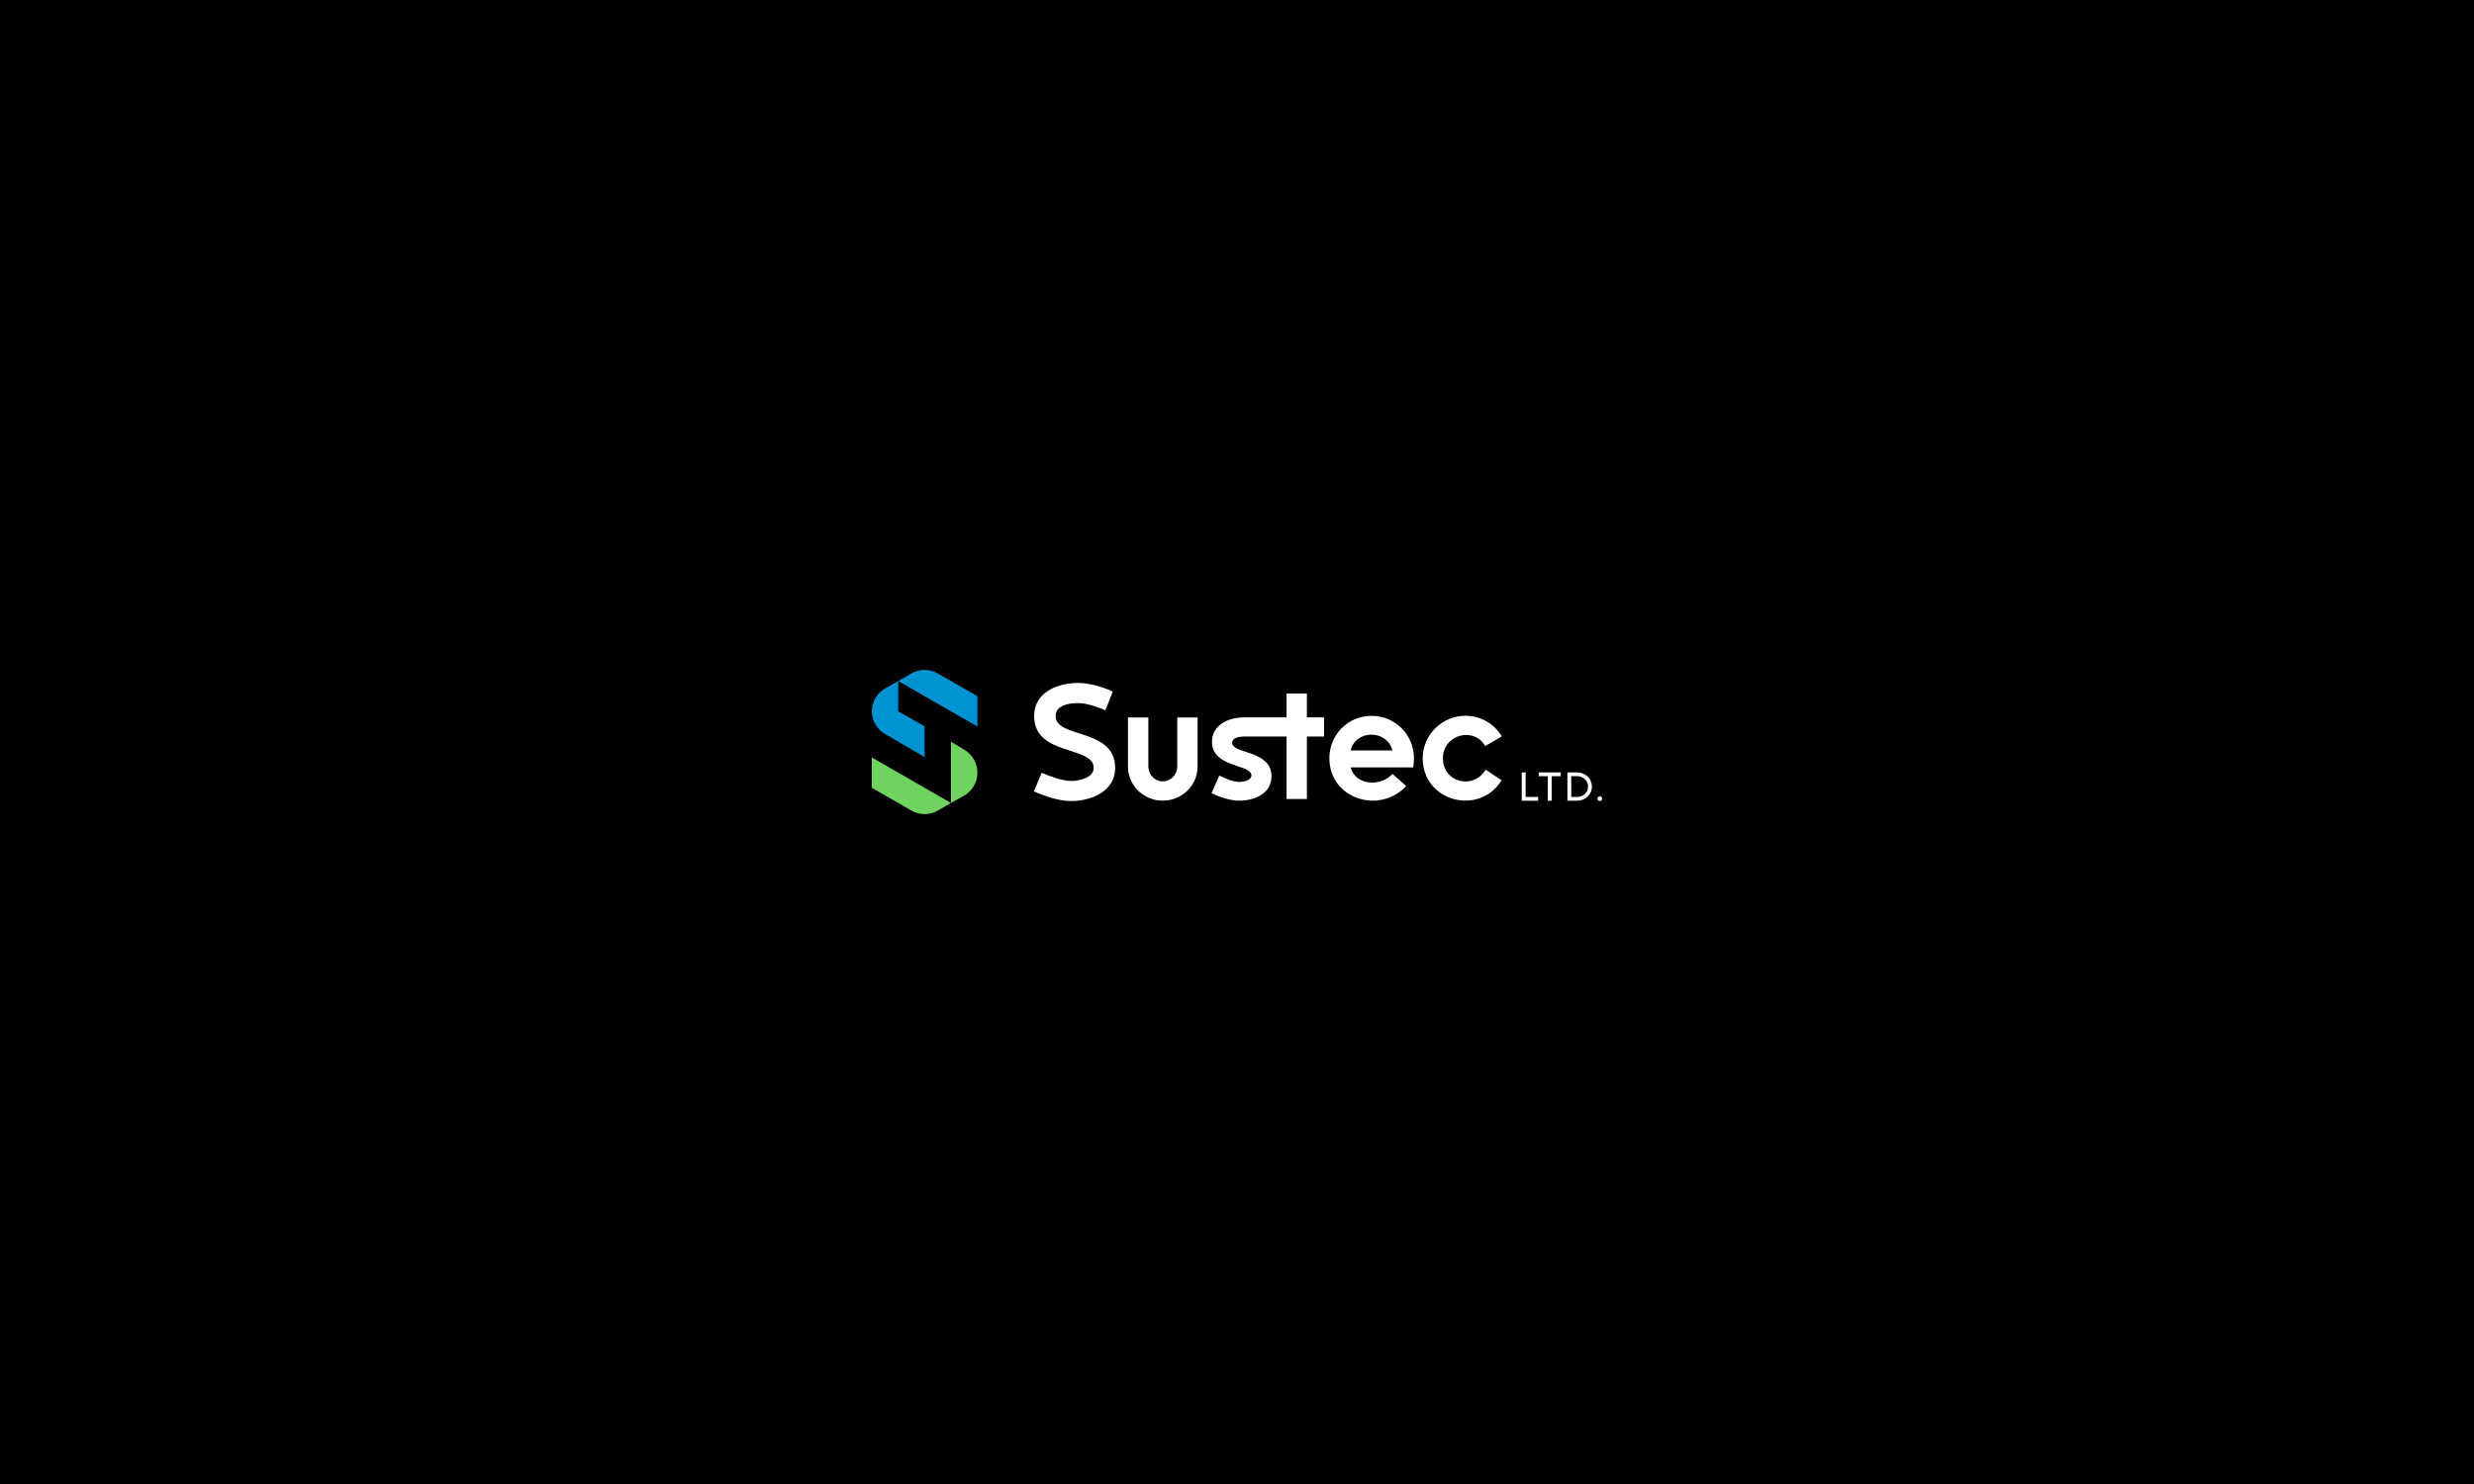
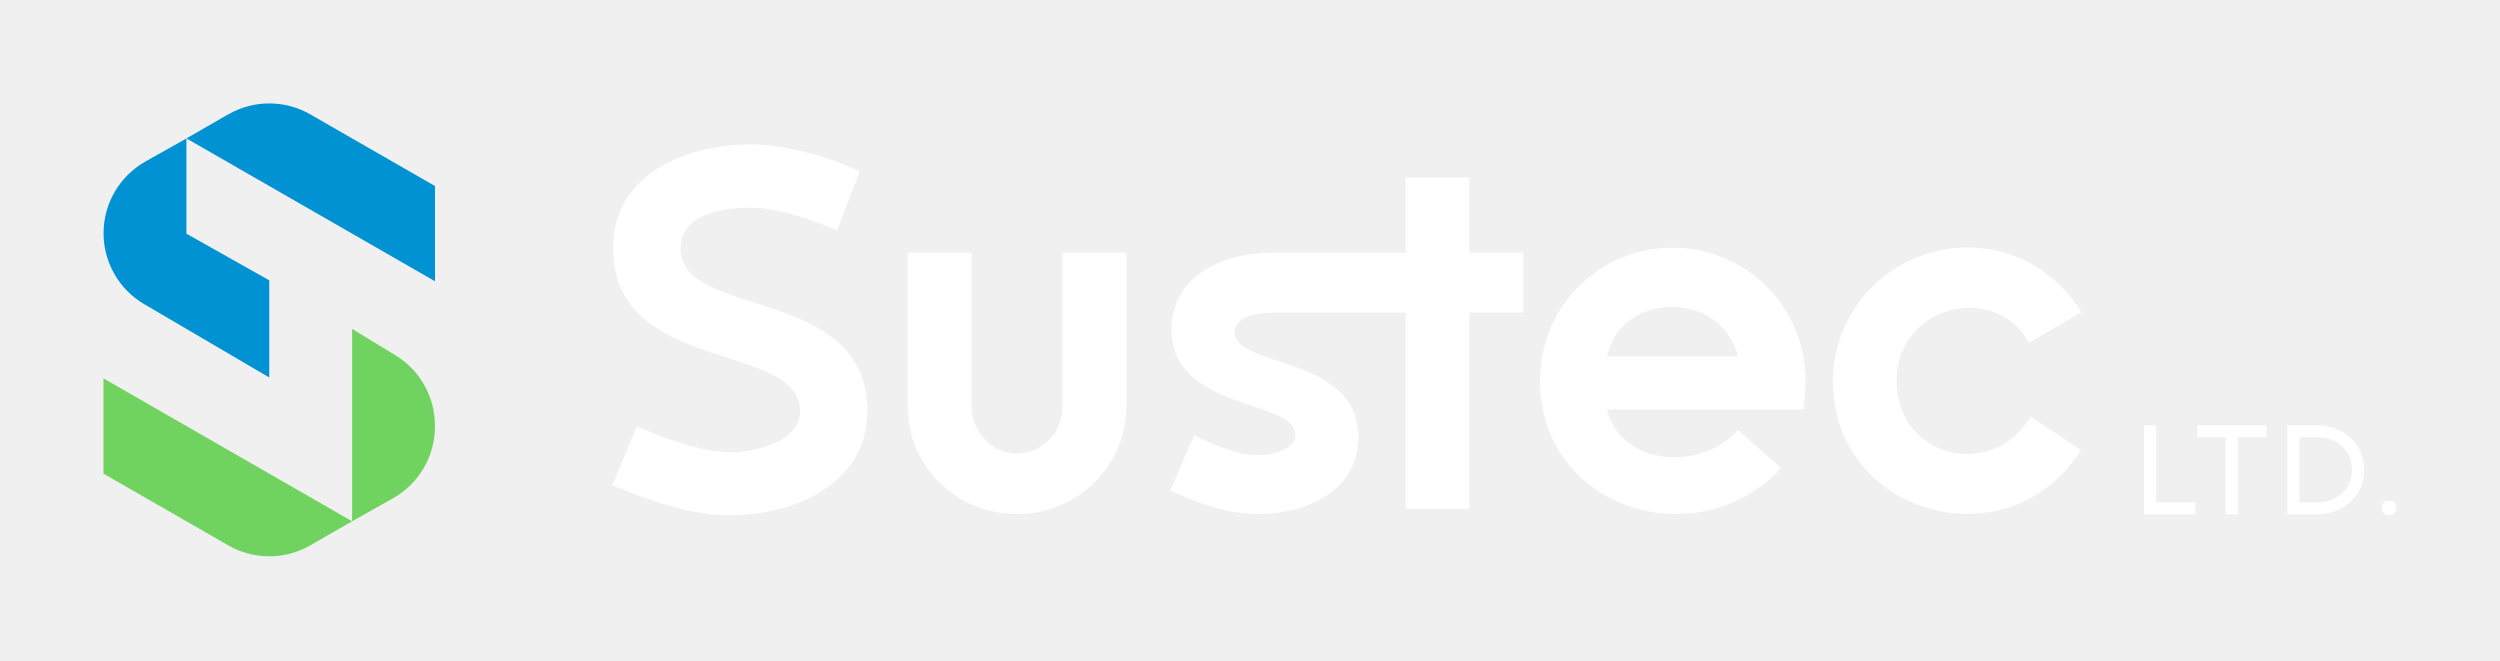
- <svg xmlns="http://www.w3.org/2000/svg" id="Layer_1" data-name="Layer 1" viewBox="0 0 1500 900">
+ <svg xmlns="http://www.w3.org/2000/svg" id="Layer_1" data-name="Layer 1" viewBox="508.6 386.3 482.8 127.5">
  <defs>
    <style>
      .cls-1 {
        fill: #71d35f;
      }

      .cls-2 {
        fill: #fff;
      }

      .cls-3 {
        fill: #0092d2;
      }
    </style>
  </defs>
-   <rect x="-15.33" y="-9.2" width="1530.65" height="918.39" />
  <g>
    <g>
      <path class="cls-3" d="M536.45,445.04l24.15,14.16v-18.76l-16-9.01v-18.39l-7.91,4.45c-5,2.82-8.09,8.11-8.09,13.85h0c0,5.64,2.99,10.86,7.86,13.71Z" />
      <path class="cls-3" d="M552.68,408.38l-8.08,4.65,48.01,27.59v-18.39l-24.09-13.84c-4.9-2.82-10.93-2.82-15.84,0Z" />
      <path class="cls-1" d="M576.6,468.58v18.39l7.91-4.45c5-2.82,8.09-8.11,8.09-13.85v-.18c0-5.54-2.89-10.69-7.62-13.57l-8.38-5.1v18.76Z" />
      <path class="cls-1" d="M528.59,477.78l24.09,13.84c4.9,2.82,10.93,2.82,15.84,0l8.08-4.65-48.01-27.59v18.39Z" />
    </g>
    <g>
      <g>
        <path class="cls-2" d="M649.5,473.64c4.68,0,13.62-1.88,13.62-7.97,0-13.52-36.13-6.91-36.13-31.44,0-14.44,14.25-20.04,26.61-20.04,6.81,0,14.92,2.37,21.06,5.22l-4.44,11.35c-4.83-2.03-11.3-4.35-16.57-4.35s-13.62,1.11-13.62,7.87c0,13.81,36.08,6.95,36.08,31.44,0,14.2-14.39,20.09-26.61,20.09-7.53,0-15.75-2.9-22.65-5.8l4.73-11.35c5.12,2.17,12.36,4.97,17.92,4.97Z" />
        <path class="cls-2" d="M696.26,464.8c0,4.88,3.77,9.08,8.74,9.08s8.79-4.15,8.79-9.08v-29.7h12.32v29.7c0,11.64-9.56,20.77-21.11,20.77s-21.11-9.08-21.11-20.77v-29.7h12.36v29.7Z" />
        <path class="cls-2" d="M754.26,446.69c-2.46,0-7.2.48-7.2,3.86,0,6.81,23.86,4.25,23.86,20.19,0,10.53-10.29,14.83-19.42,14.83-5.75,0-11.79-2.08-16.9-4.59l4.64-10.63c3.38,1.69,8.4,3.86,12.22,3.86,2.32,0,7.29-.82,7.29-4.01,0-6.76-23.91-4.59-23.91-20.19,0-10.58,10.19-14.92,19.37-14.92h25.84v-14.49h12.32v14.49h10.43v11.59h-10.43v37.87h-12.32v-37.87h-25.79Z" />
        <path class="cls-2" d="M805.99,459.88c0-14.3,11.3-25.74,25.6-25.74s25.7,11.45,25.7,25.74c0,1.84-.19,3.67-.43,5.51h-37.96c2.95,11.11,18.16,11.88,25.36,3.96l8.31,7.34c-16.08,17.39-46.56,7.87-46.56-16.81ZM844.24,455.1c-3.24-12.75-22.41-12.7-25.31,0h25.31Z" />
        <path class="cls-2" d="M900.46,452.49c-6.52-11.88-25.6-7.29-25.6,7.39s18.35,19.37,25.89,6.91l9.71,6.42c-13.72,21.98-47.87,12.75-47.87-13.28,0-14.39,11.79-25.84,26.08-25.84,8.94,0,17.34,4.83,21.88,12.51l-10.09,5.89Z" />
      </g>
      <g>
        <path class="cls-2" d="M925,468.44v14.88h7.59v2.3h-9.94v-17.18h2.35Z" />
        <path class="cls-2" d="M946.29,468.44v2.3h-5.5v14.88h-2.36v-14.88h-5.51v-2.3h13.37Z" />
        <path class="cls-2" d="M956.1,468.44c4.95,0,9.08,3.49,9.08,8.59s-4.12,8.58-9.08,8.58c-1.93,0-3.86.01-5.78.01v-17.18h5.78ZM956.1,483.32c3.67,0,6.73-2.49,6.73-6.3s-3.08-6.3-6.73-6.3h-3.44v12.6h3.44Z" />
        <path class="cls-2" d="M969.98,485.81c-.79,0-1.44-.65-1.44-1.44,0-1.89,2.86-1.89,2.86,0,0,.77-.66,1.44-1.43,1.44Z" />
      </g>
    </g>
  </g>
</svg>
